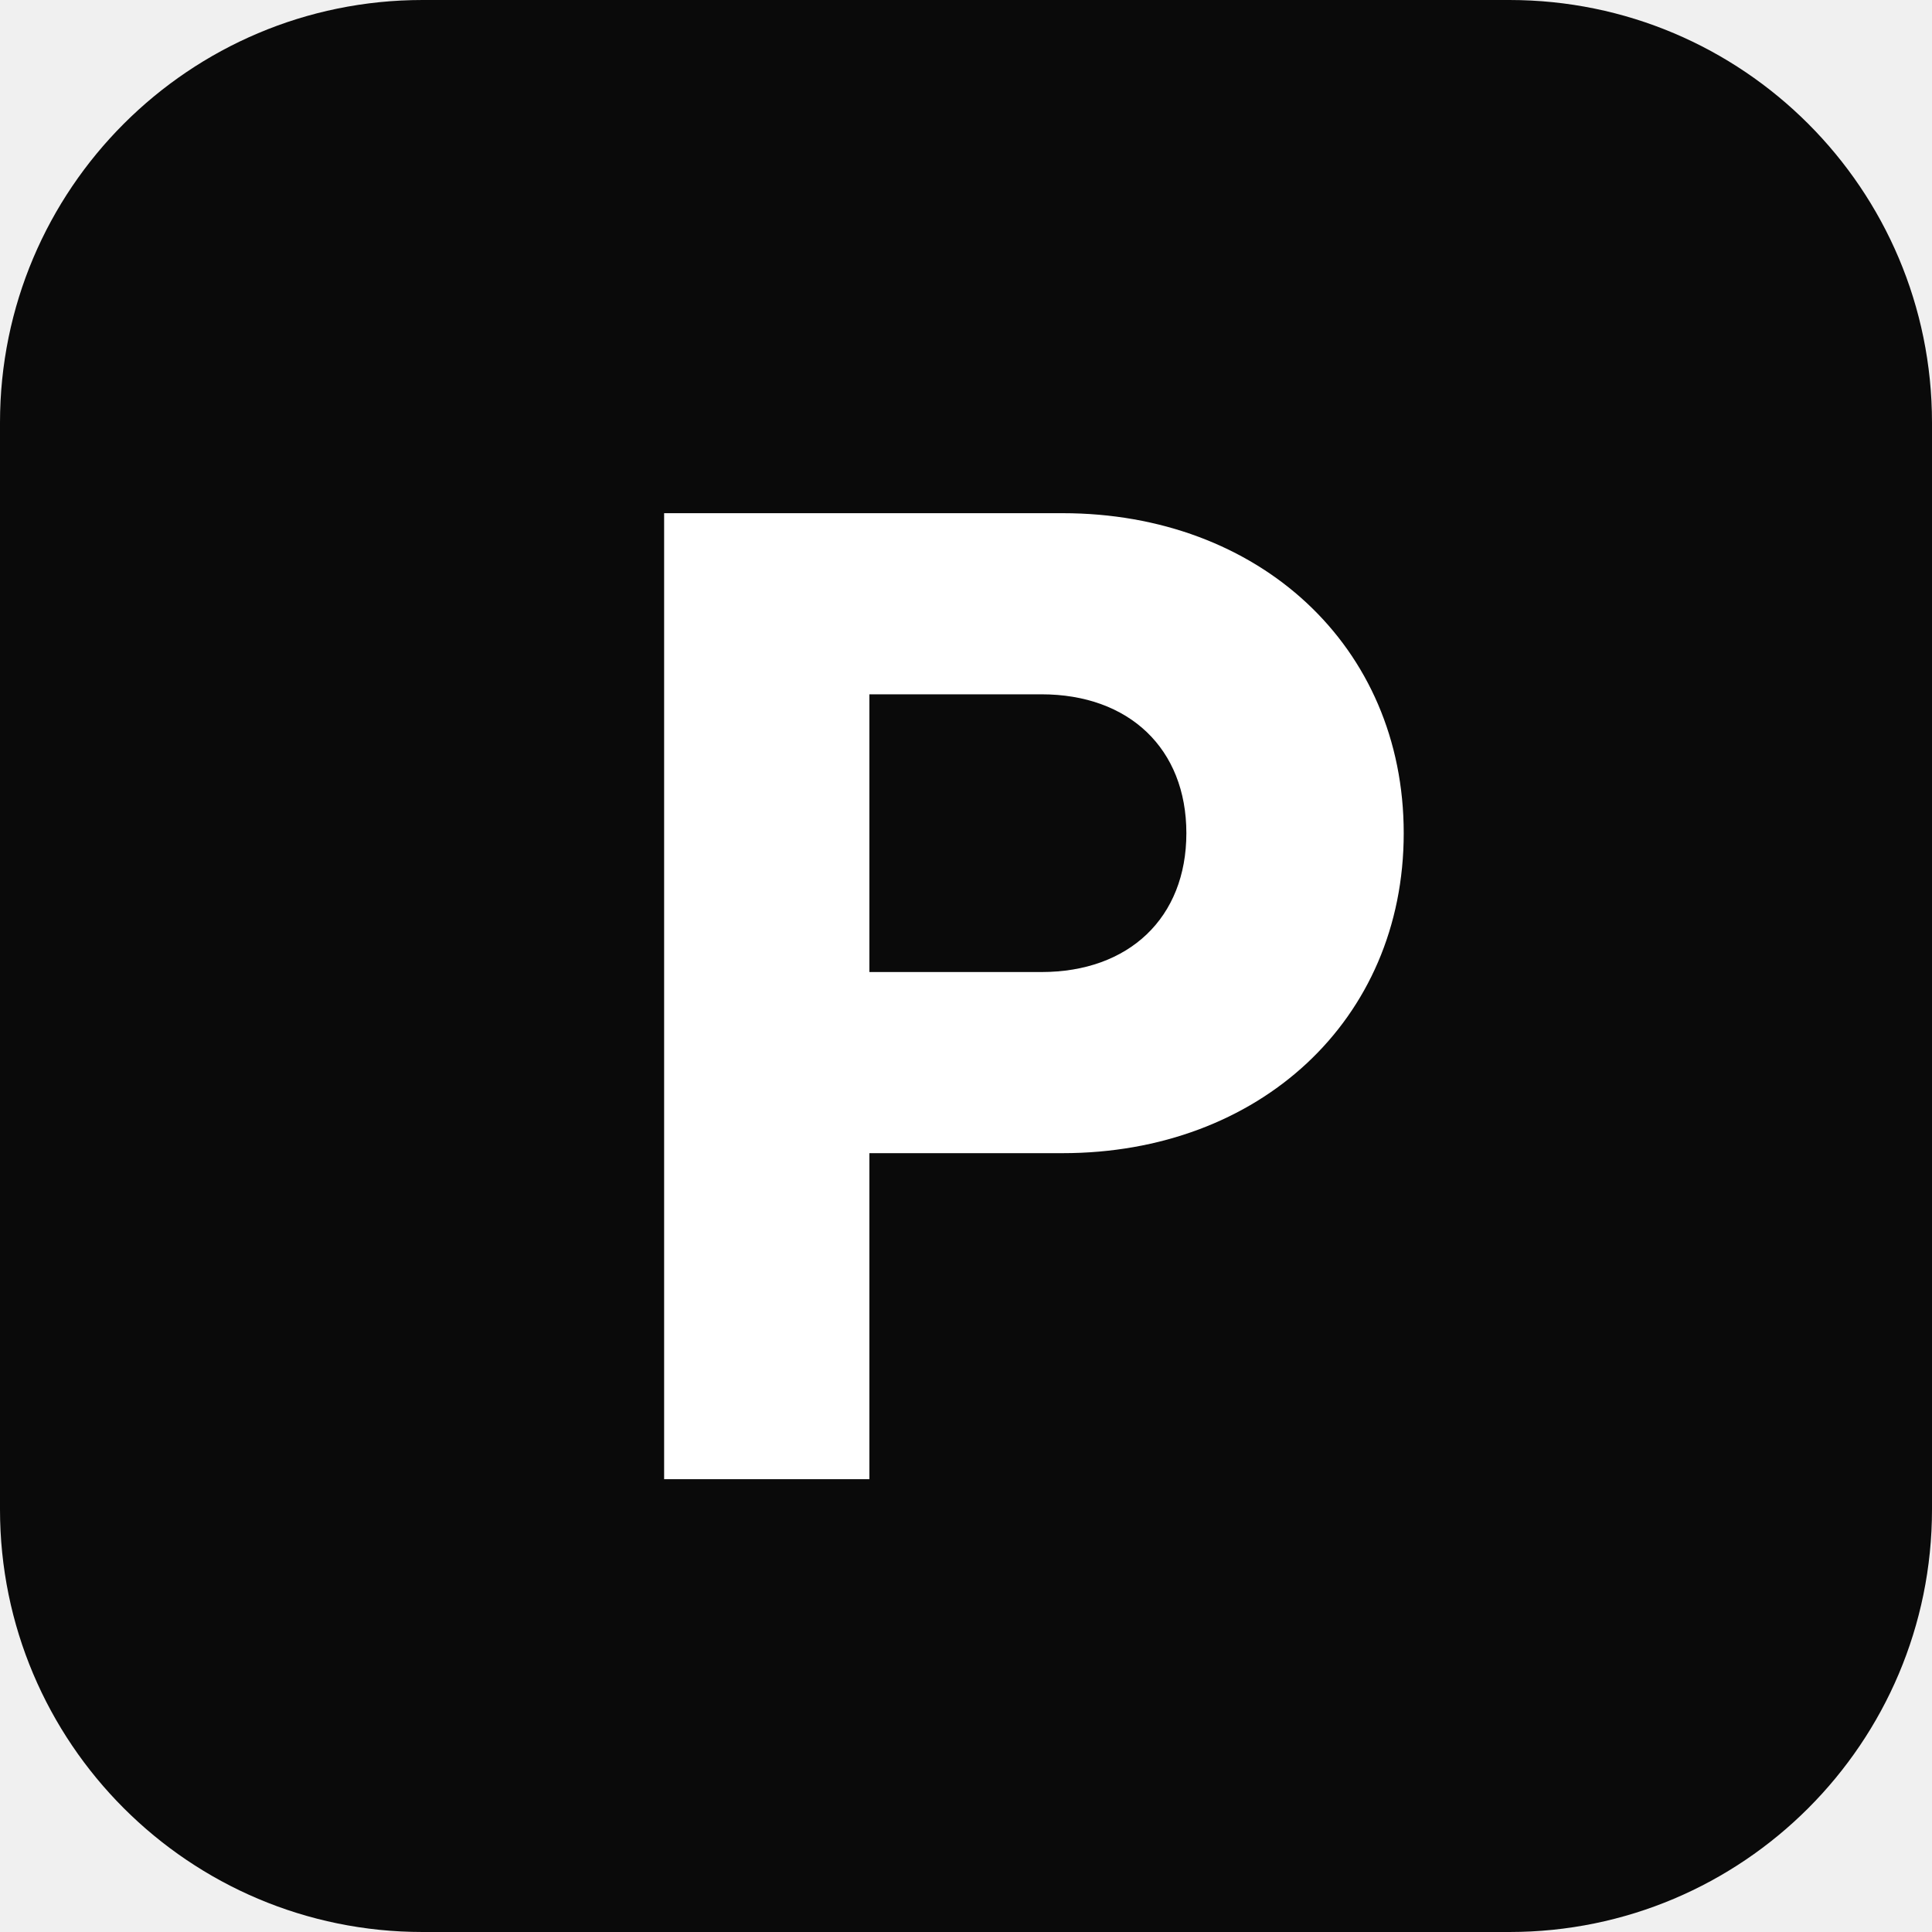
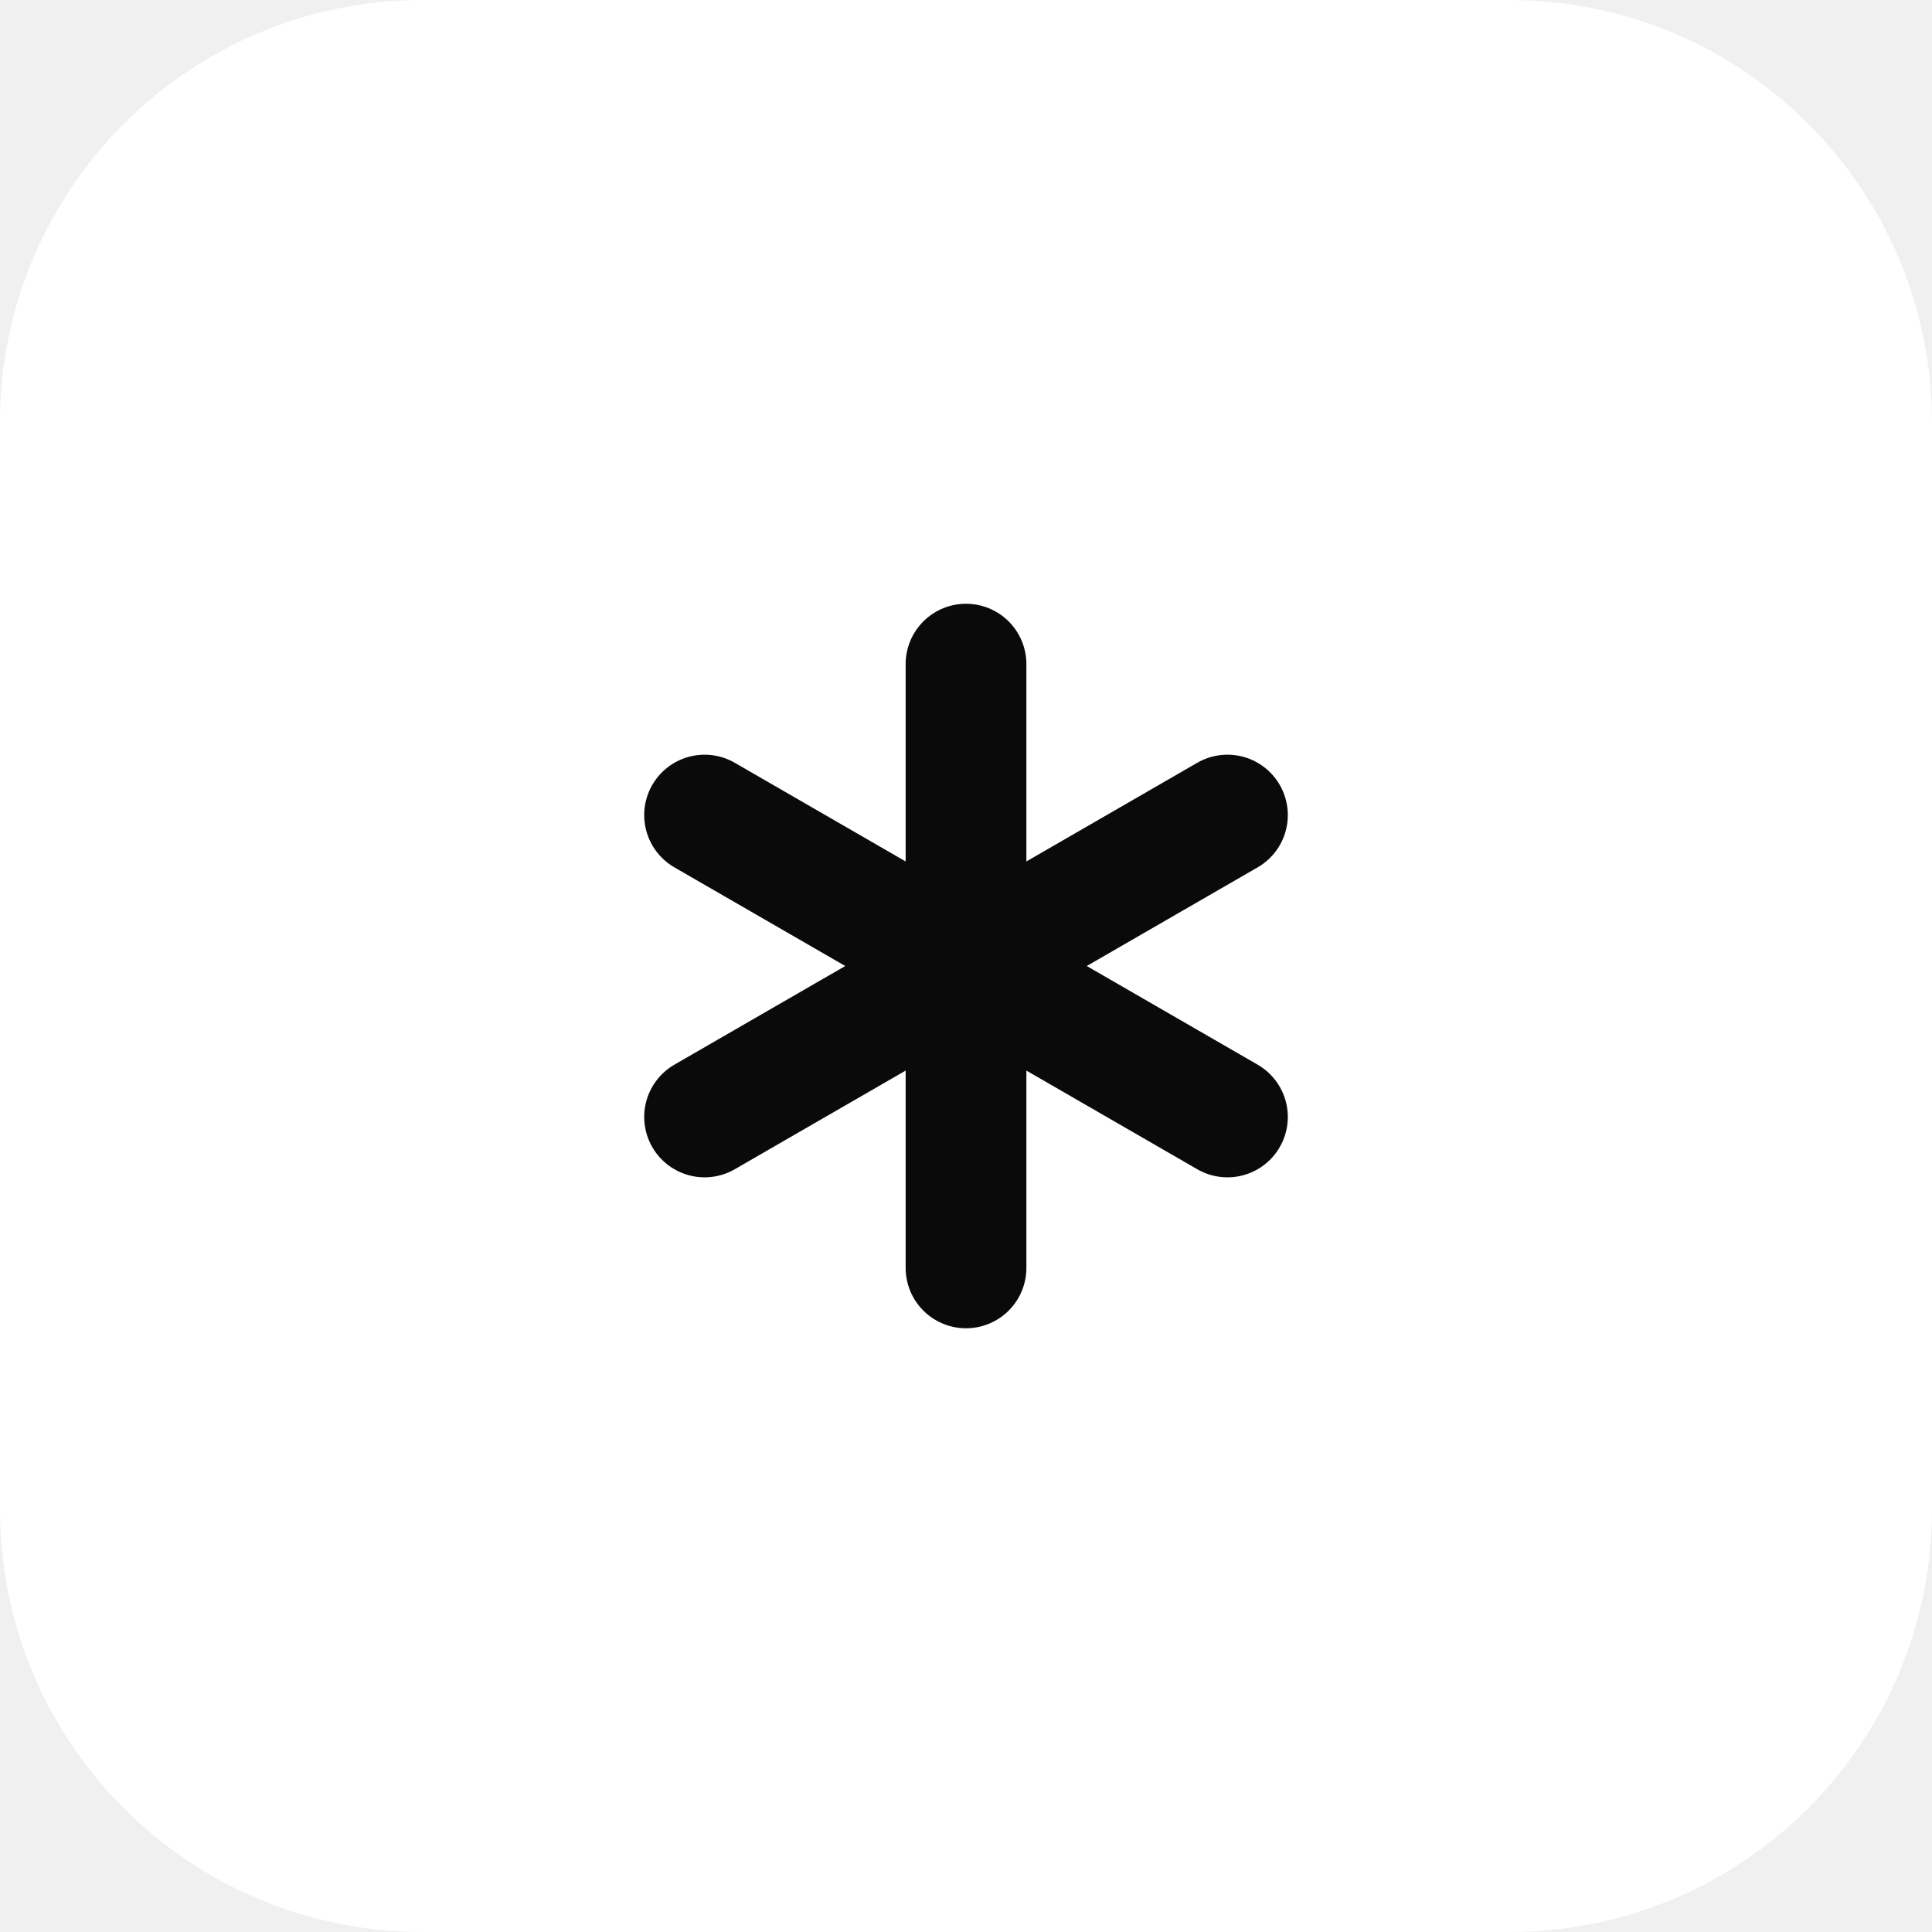
<svg xmlns="http://www.w3.org/2000/svg" viewBox="0 0 64 64">
-   <rect width="64" height="64" rx="14" fill="#0a0a0a" />
-   <path d="M22 17h13.2c6.5 0 11.3 4.4 11.3 10.6 0 6.2-4.8 10.6-11.3 10.6h-6.4V49h-6.8V17zm6.8 6v9.2h5.7c2.9 0 4.8-1.8 4.8-4.6 0-2.8-1.9-4.6-4.8-4.6h-5.7z" fill="#ffffff" />
+   <rect width="64" height="64" rx="14" fill="#ffffff" />
+   <g transform="translate(12 12) scale(1.6667)" fill="none" stroke="#0a0a0a" stroke-width="2.4" stroke-linecap="round" stroke-linejoin="round">
+     <path d="M12 6v12m5.196-9L6.804 15m0-6l10.392 6" />
+   </g>
</svg>
